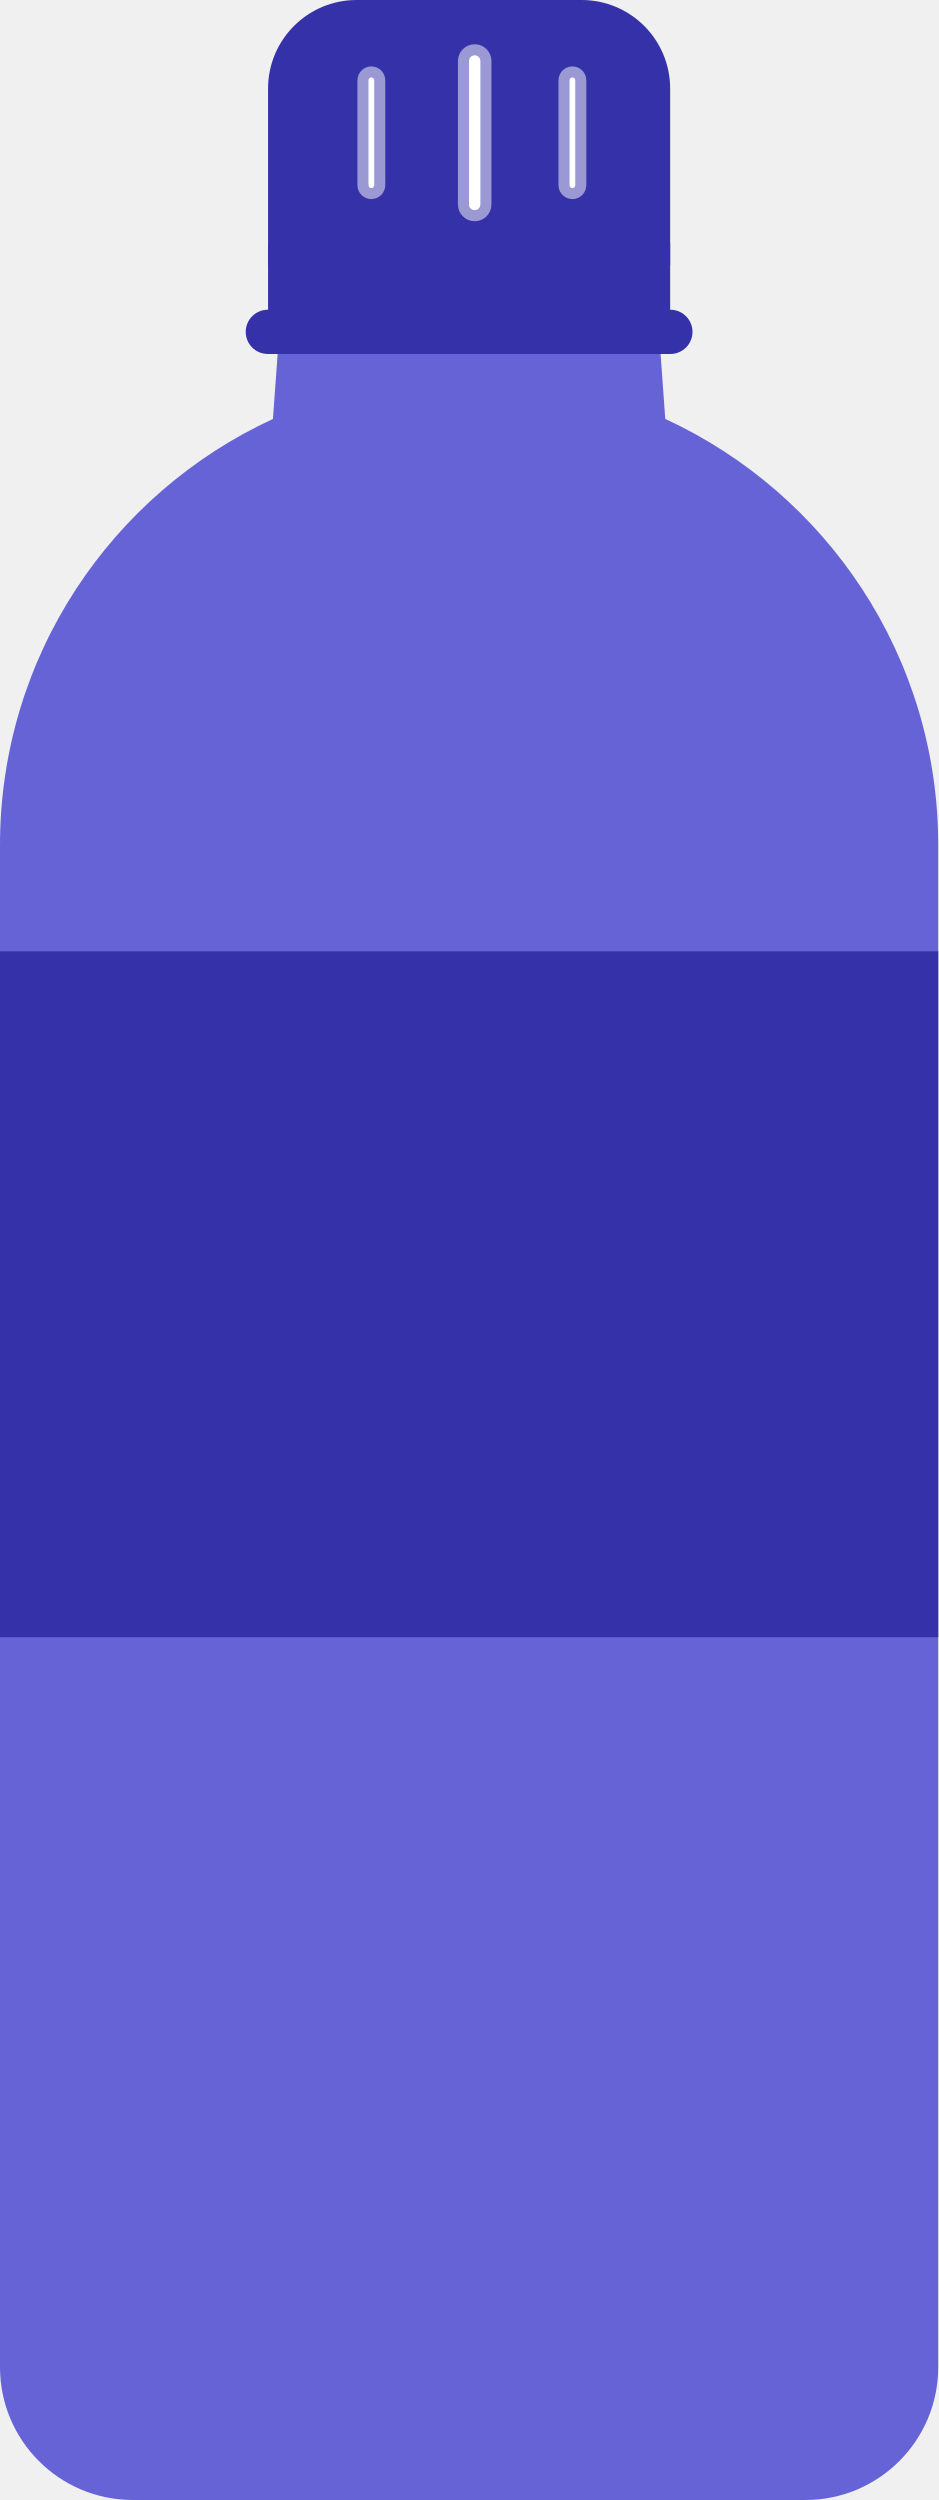
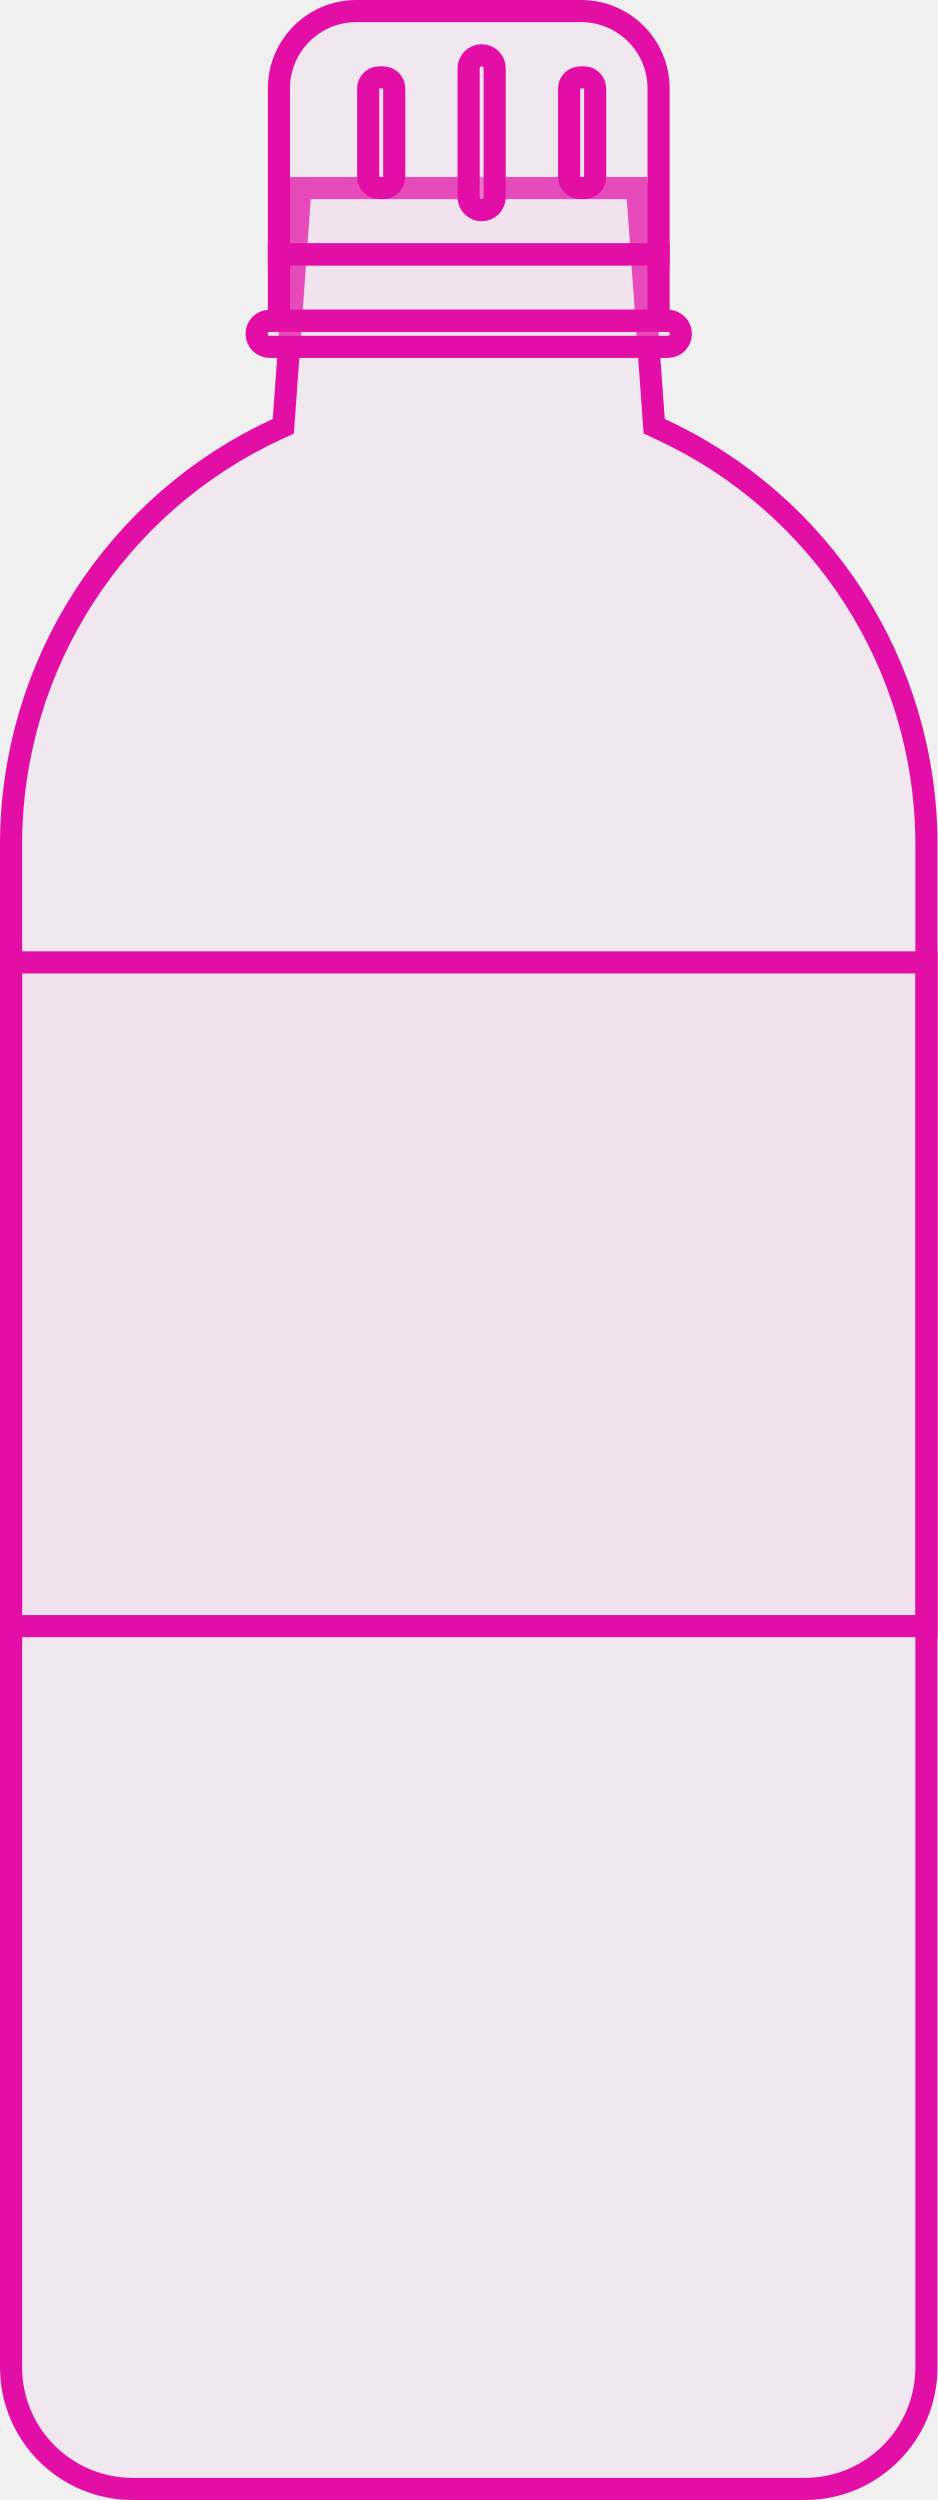
- <svg xmlns="http://www.w3.org/2000/svg" width="164px" height="437px" viewBox="0 0 164 437" version="1.1">
-   <g id="plastics_bottle_PETE1" stroke="none" stroke-width="1" fill="none" fill-rule="evenodd">
-     <g id="Group-4-Copy-2">
-       <path d="M116.289,73.235 C144.452,86.217 164,114.697 164,147.743 L164,413.779 C164,426.603 153.603,437 140.779,437 L23.221,437 C10.397,437 -3.04038459e-14,426.603 -3.55271368e-14,413.779 L-3.55271368e-14,147.743 C-3.95741162e-14,114.697 19.548,86.217 47.711,73.235 L50.762,30.938 L113.238,30.938 L116.289,73.235 Z" id="Combined-Shape" fill="#6663D6" />
-       <g id="Group-3" transform="translate(46.85714, 0)">
-         <path d="M15.481,-4.76063633e-13 L54.805,-4.76063633e-13 C63.355,-4.7763421e-13 70.286,6.931 70.286,15.481 L70.286,46.407 L-6.39488462e-14,46.407 L-6.39488462e-14,15.481 C-6.32195408e-14,6.931 6.931,-4.74493056e-13 15.481,-4.76063633e-13 Z" id="Rectangle-Copy-2" fill="#3532A9" />
-         <rect id="Rectangle" fill="#3532A9" x="0" y="42.54" width="70.286" height="15.469" />
-         <rect id="Rectangle" stroke-opacity="0.5" stroke="#FFFFFF" stroke-width="3.87" fill="#FFFFFF" x="17.554" y="13.537" width="1" height="19.333" rx="0.5" />
-         <rect id="Rectangle-Copy-3" stroke-opacity="0.5" stroke="#FFFFFF" stroke-width="3.87" fill="#FFFFFF" x="35.126" y="9.67" width="1.987" height="27.068" rx="0.993" />
-         <rect id="Rectangle-Copy-4" stroke-opacity="0.5" stroke="#FFFFFF" stroke-width="3.87" fill="#FFFFFF" x="52.697" y="13.537" width="1" height="19.333" rx="0.5" />
+ <svg xmlns="http://www.w3.org/2000/svg" width="36px" height="96px" viewBox="0 0 36 96" version="1.1">
+   <g id="Page-1" stroke="none" stroke-width="1" fill="none" fill-rule="evenodd" fill-opacity="0.3">
+     <g id="Story-2-Copy" transform="translate(-329, -844)" fill="#F2D5EA" stroke="#E20EA6" stroke-width="0.85">
+       <g id="plastics_bottle_PETE1" transform="translate(329, 844)">
+         <path d="M24.462,7.221 L11.538,7.221 L10.879,16.368 L10.651,16.473 C4.469,19.322 0.425,25.515 0.425,32.442 L0.425,90.903 C0.425,93.483 2.517,95.575 5.097,95.575 L30.903,95.575 C33.483,95.575 35.575,93.483 35.575,90.903 L35.575,32.442 C35.575,25.515 31.531,19.322 25.349,16.473 L25.121,16.368 L24.462,7.221 Z" id="Combined-Shape" />
+         <g id="Group-3" transform="translate(10.28571, 0)">
+           <path d="M0.425,9.77 L15.004,9.77 L15.004,3.398 C15.004,1.756 13.673,0.425 12.03,0.425 L3.398,0.425 C1.756,0.425 0.425,1.756 0.425,3.398 L0.425,9.77 Z" id="Rectangle-Copy-2" />
+           <rect id="Rectangle" x="0.425" y="9.77" width="14.579" height="2.549" />
+           <rect id="Rectangle" x="3.853" y="2.973" width="1" height="4.248" rx="0.425" />
+           <rect id="Rectangle-Copy-3" x="7.71" y="2.124" width="1" height="5.947" rx="0.5" />
+           <rect id="Rectangle-Copy-4" x="11.568" y="2.973" width="1" height="4.248" rx="0.425" />
+         </g>
+         <rect id="Rectangle" x="9.853" y="12.319" width="16.293" height="1" rx="0.5" />
+         <rect id="Rectangle" x="0.425" y="36.956" width="35.15" height="25.487" />
      </g>
-       <rect id="Rectangle" fill="#3532A9" x="42.952" y="54.142" width="78.095" height="7.735" rx="3.867" />
-       <rect id="Rectangle" fill="#3532A9" x="0" y="166.292" width="164" height="119.885" />
    </g>
  </g>
</svg>
